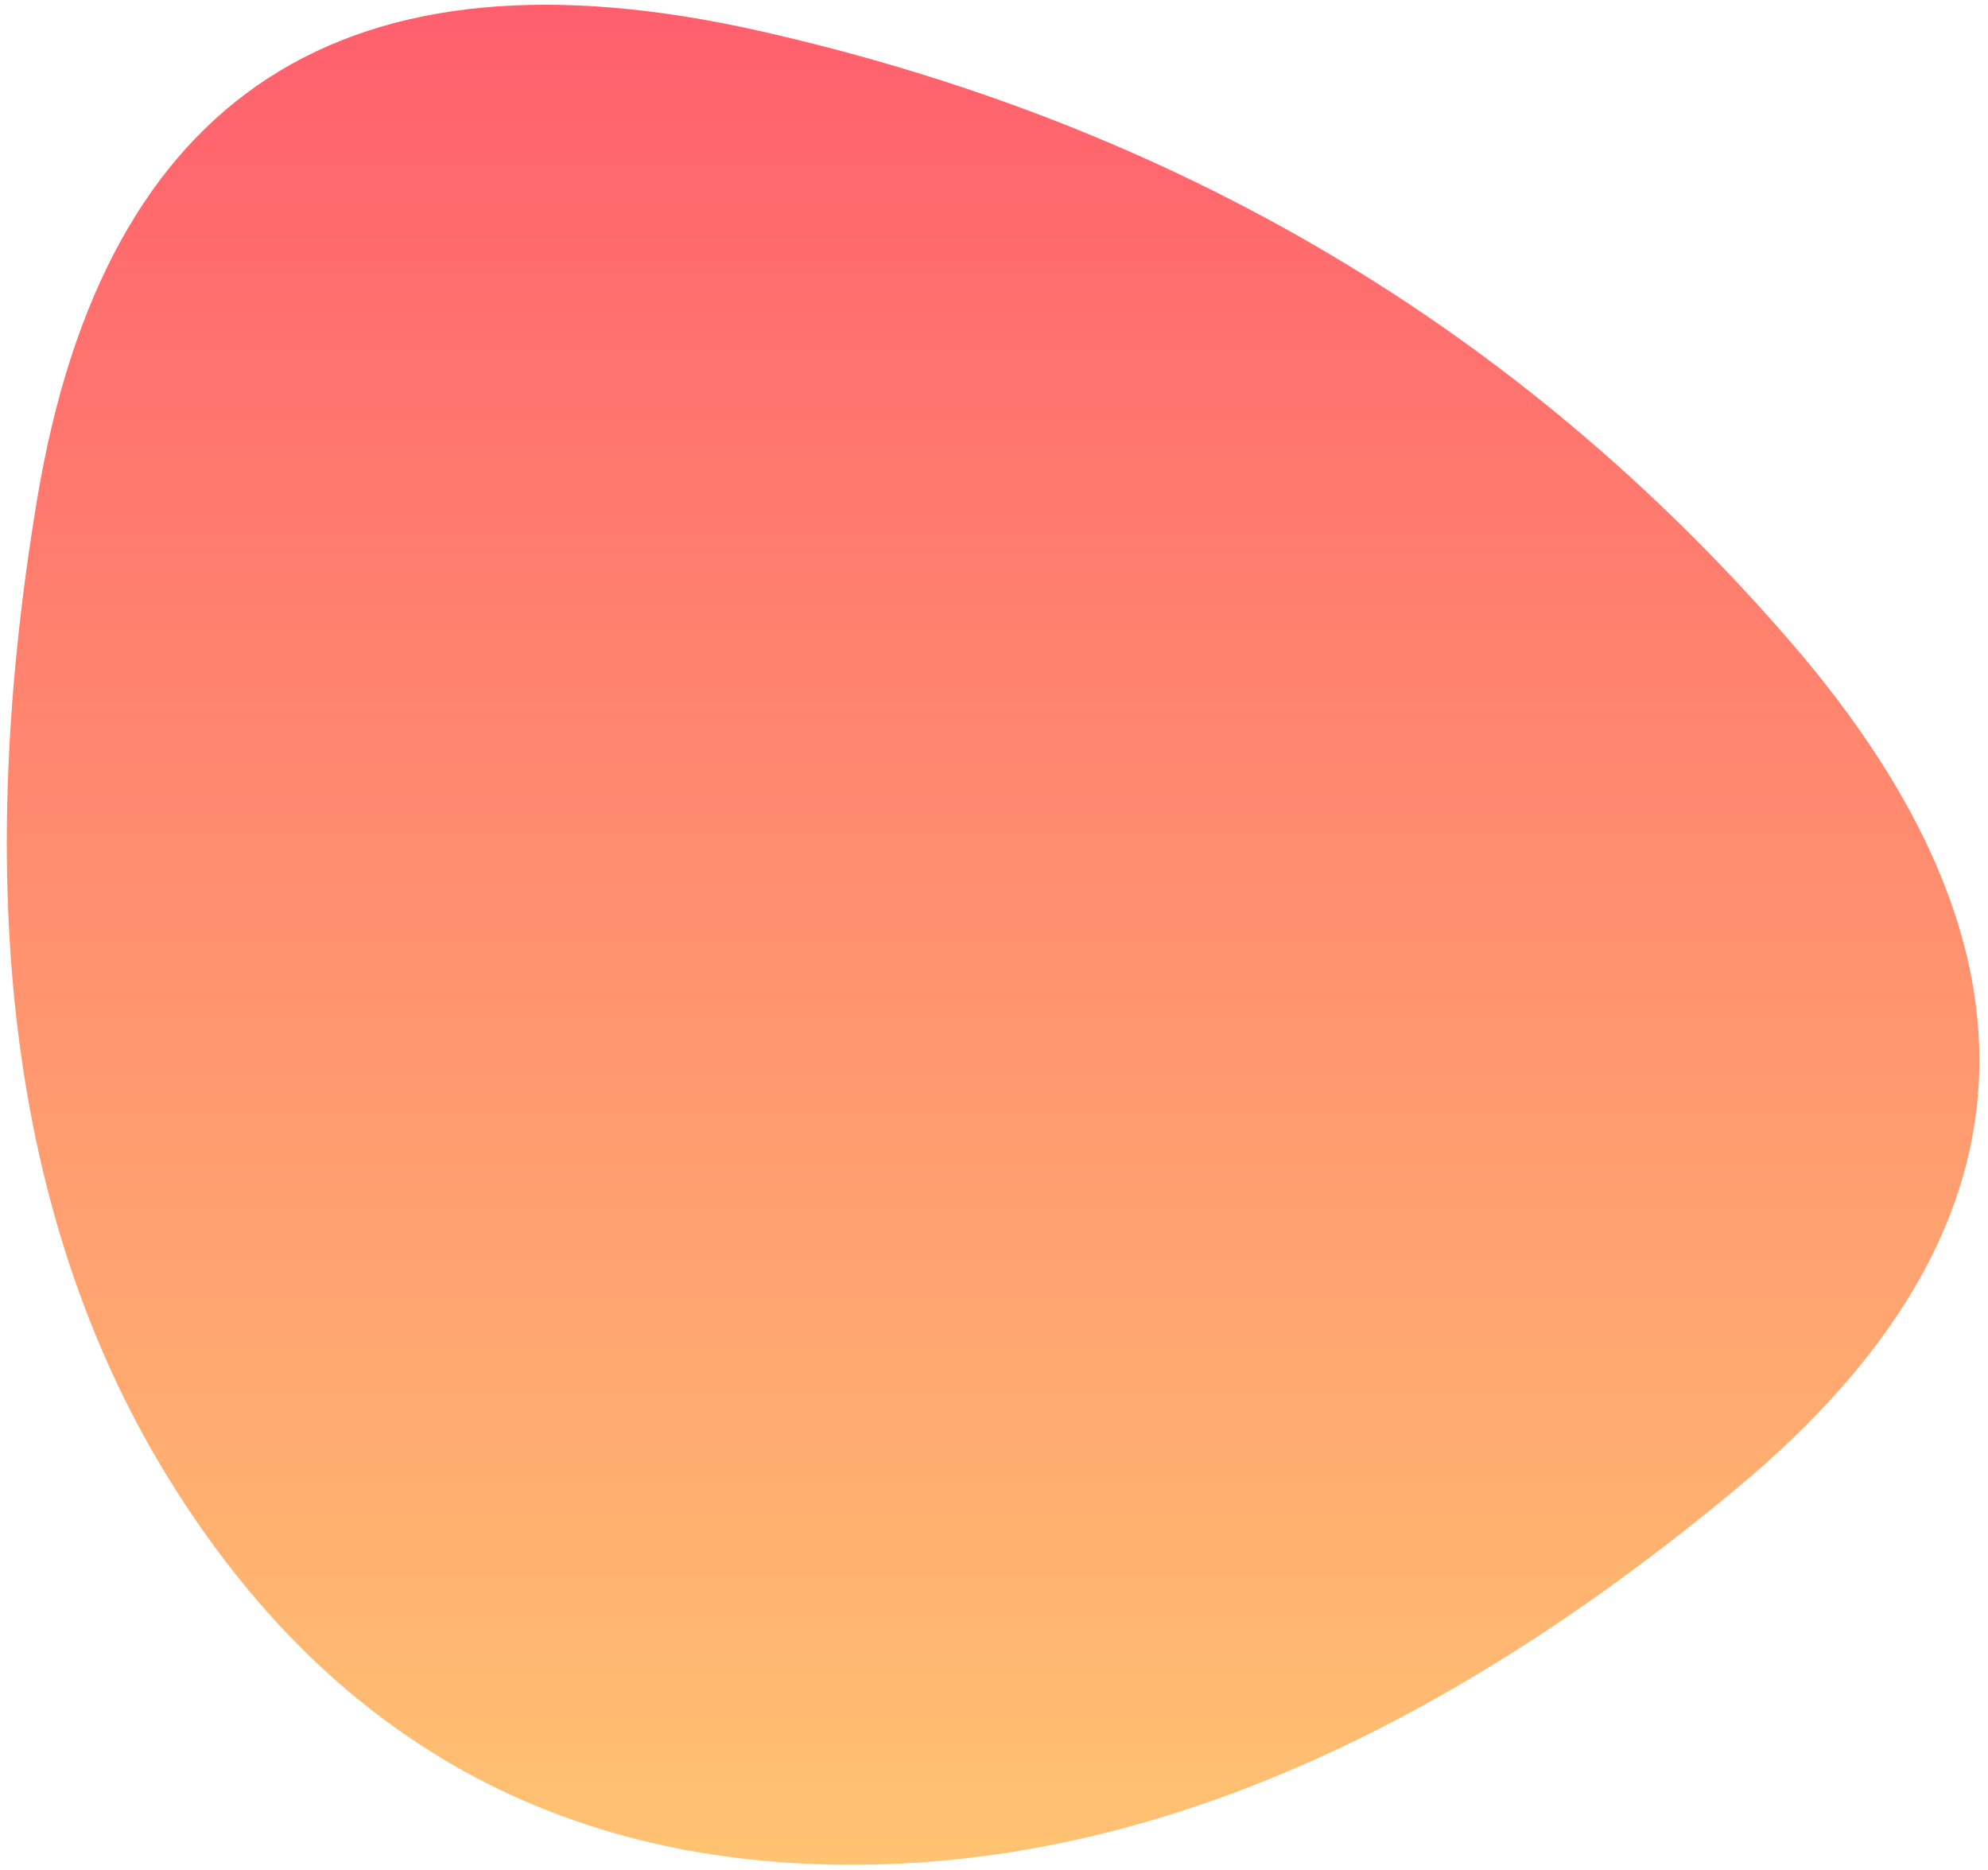
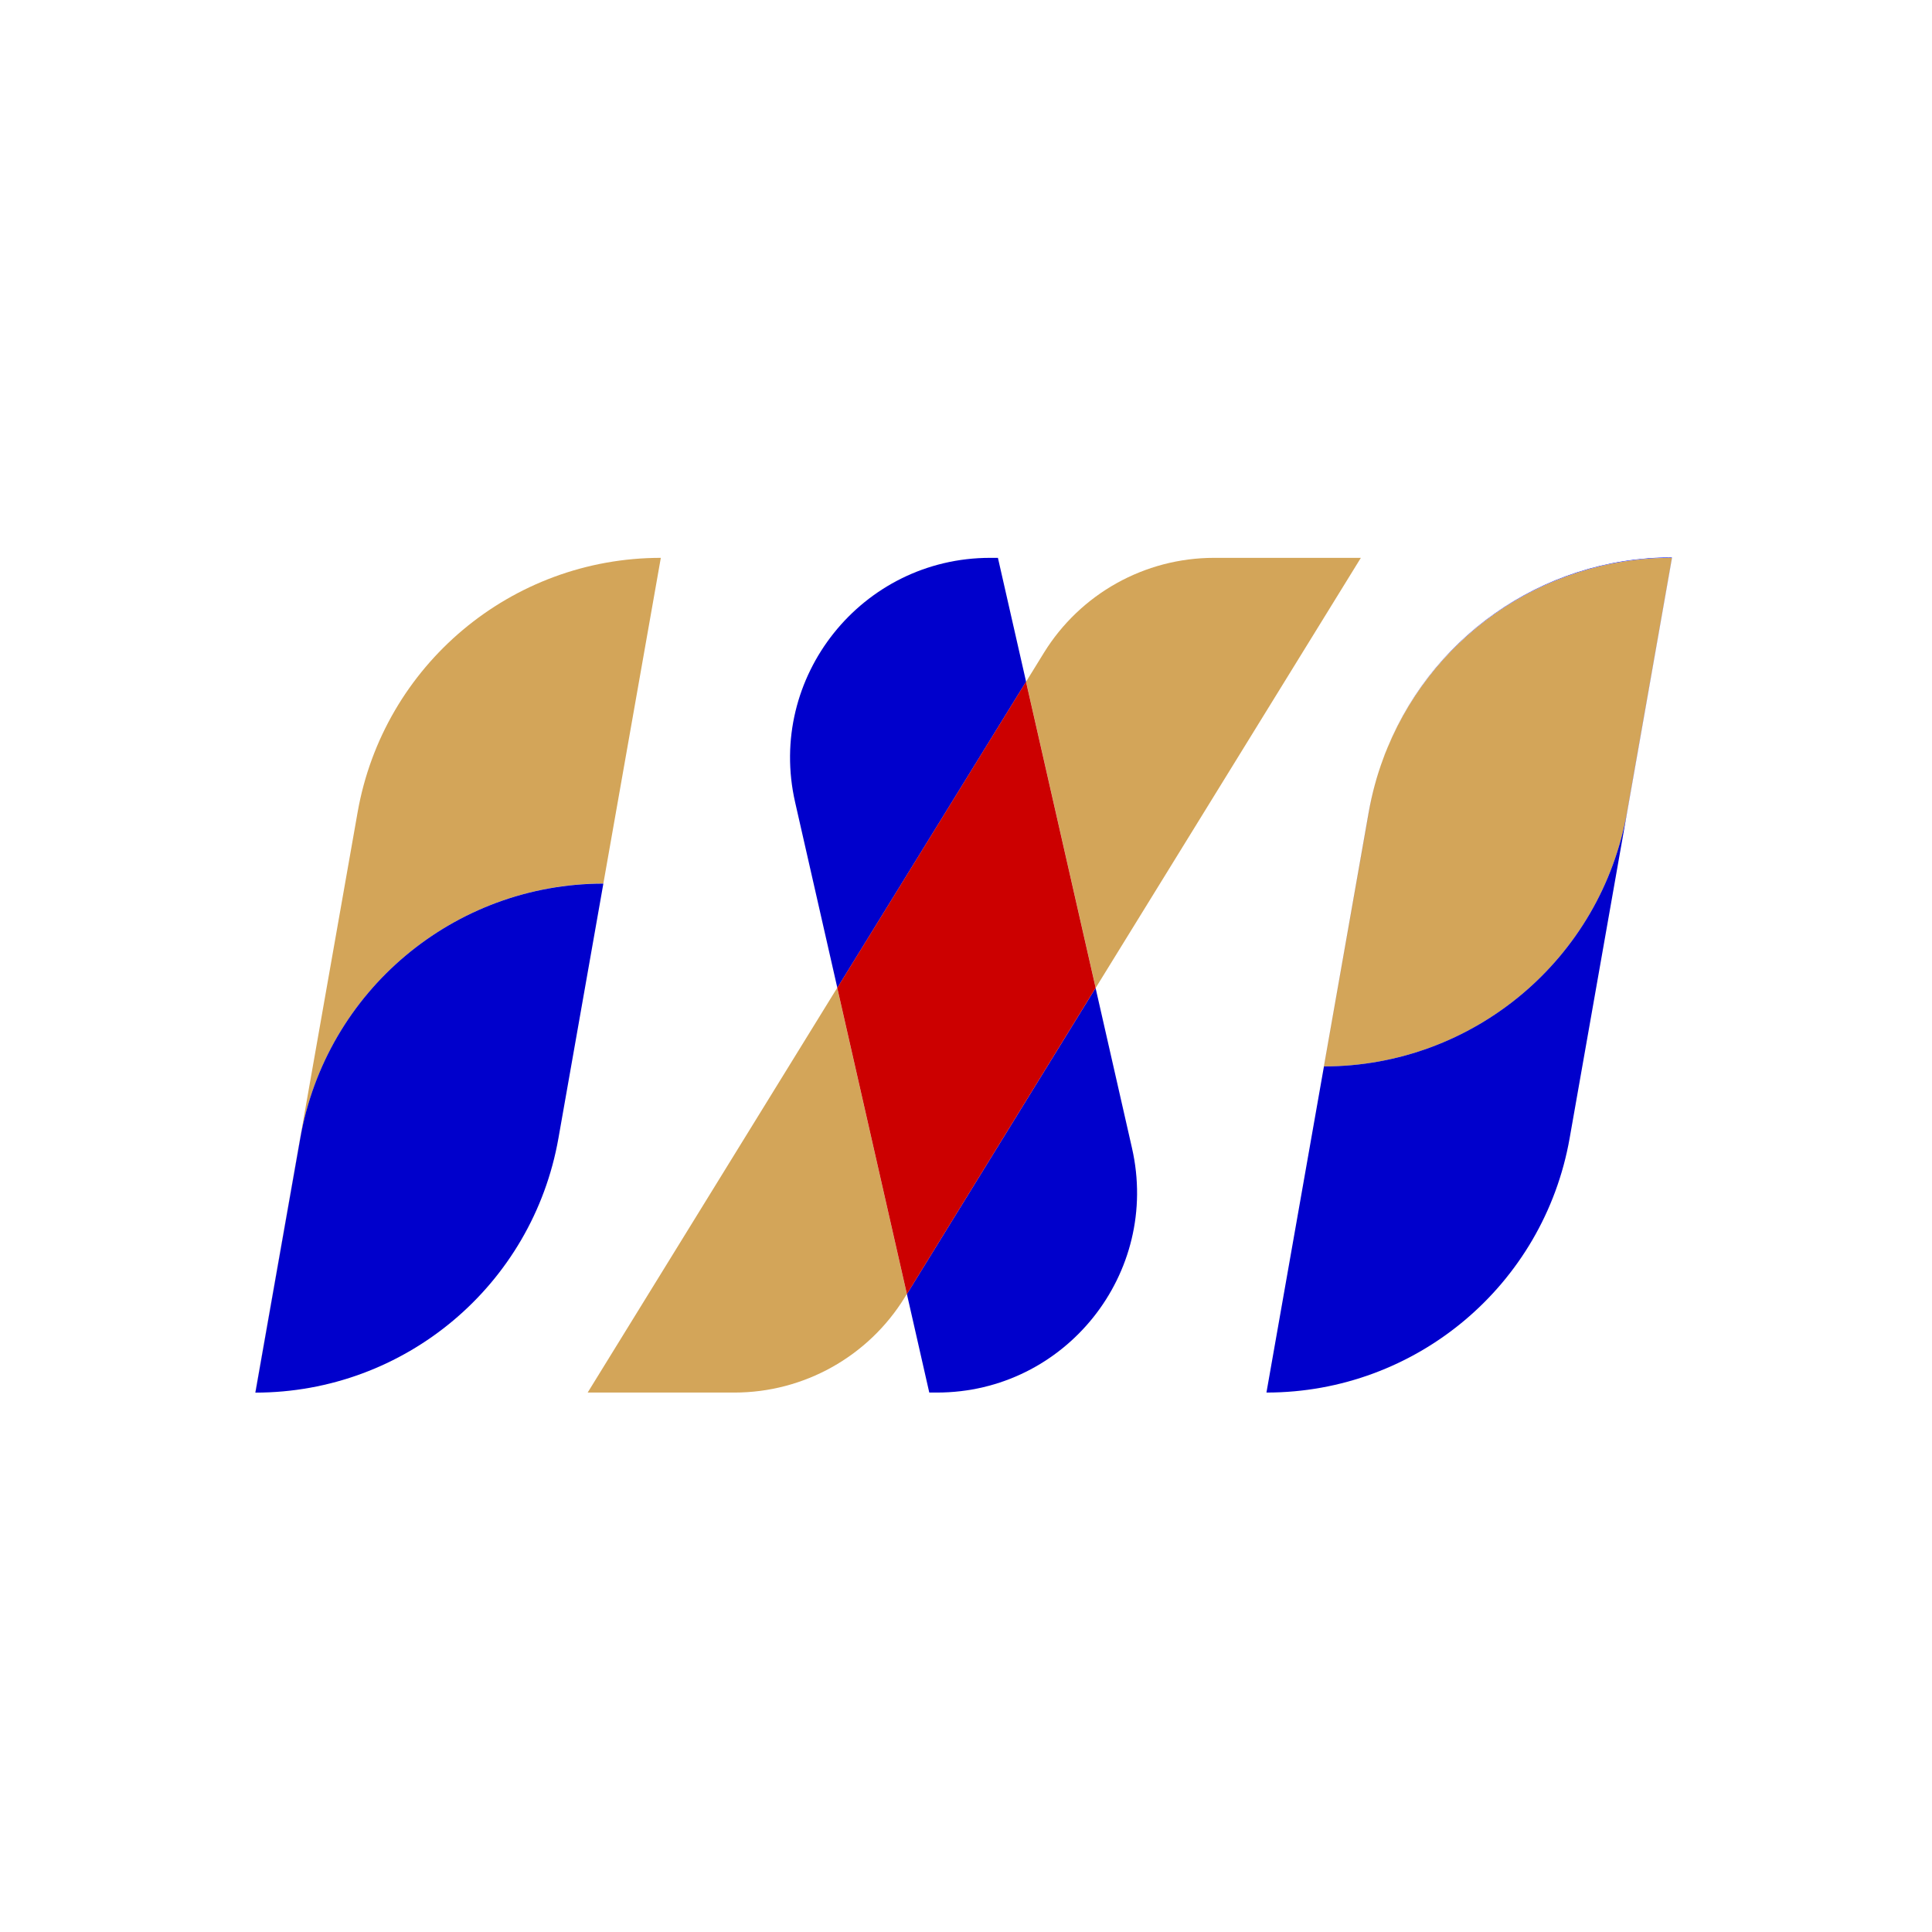
- <svg xmlns="http://www.w3.org/2000/svg" width="117" height="110" viewBox="0 0 117 110" fill="none">
-   <path d="M102.282 87.513C84.385 102.427 66.874 109.829 49.75 109.719C32.626 109.608 19.424 102.151 10.144 87.347C0.864 72.543 -1.787 53.209 2.19 29.346C6.167 5.483 20.363 -3.686 44.779 1.837C69.194 7.361 89.356 19.293 105.265 37.632C121.174 55.971 120.18 72.598 102.282 87.513Z" fill="url(#paint0_linear)" />
+ <svg xmlns="http://www.w3.org/2000/svg" viewBox="0 0 257.22 257.22">
  <defs>
-     <linearGradient id="paint0_linear" x1="0.4" y1="0.28" x2="0.4" y2="109.72" gradientUnits="userSpaceOnUse">
-       <stop stop-color="#FF5F6D" />
-       <stop offset="1" stop-color="#FFC371" />
-     </linearGradient>
+     <style>
+       .cls-1 { fill: #00c; }
+       .cls-2 { fill: #c00; }
+       .cls-3 { fill: #d3a559; }
+       .cls-4 { fill: #000dff; }
+     </style>
  </defs>
+   <g transform="translate(0 26.01)">
+     <path class="cls-3" d="M80.33,91.62l7.65-43.36h0c-19.9,0-36.92,14.28-40.37,33.88l-13.62,77.25s.01,0,.02,0l5.98-33.89c3.45-19.59,20.47-33.87,40.35-33.88Z" />
+     <path class="cls-4" d="M222.58,48.26v-.06c-17.41,0-32.62,10.96-38.45,26.84,5.85-15.85,21.05-26.78,38.45-26.78Z" />
+     <path class="cls-3" d="M176.27,115.97c19.89-.01,36.9-14.29,40.35-33.88l5.97-33.83c-17.4,0-32.6,10.93-38.45,26.78-.83,2.25-1.47,4.6-1.9,7.04l-5.98,33.89Z" />
+     <path class="cls-3" d="M181.17,48.26h-19.53c-9.24,0-17.82,4.79-22.67,12.66l-2.36,3.83,9.27,40.76,35.3-57.25Z" />
+     <path class="cls-3" d="M78.25,159.39h19.53c9.24,0,17.82-4.79,22.67-12.66l.28-.46-9.27-40.76-33.22,53.88Z" />
+     <g>
+       <path class="cls-1" d="M74.35,125.52l5.98-33.89c-19.89.01-36.9,14.29-40.35,33.88l-5.98,33.89c19.89-.01,36.9-14.29,40.35-33.88Z" />
+       <path class="cls-1" d="M216.62,82.09c-3.45,19.59-20.47,33.87-40.35,33.88l5.98-33.89c.43-2.43,1.07-4.78,1.9-7.04-.84,2.27-1.48,4.64-1.92,7.1l-13.62,77.25c19.9,0,36.92-14.28,40.37-33.88l13.62-77.25s0,0-.01,0l-5.97,33.83Z" />
+       <path class="cls-1" d="M145.87,105.51l-25.13,40.76,2.98,13.12h1.02c17.1,0,29.77-15.88,25.97-32.55l-4.85-21.33Z" />
+       <path class="cls-1" d="M132.85,48.26h-1.02c-17.1,0-29.77,15.88-25.97,32.54l5.62,24.71,25.13-40.76-3.75-16.49Z" />
+     </g>
+     <polygon class="cls-2" points="136.6 64.75 111.47 105.51 120.74 146.28 145.87 105.51 136.6 64.75" />
+   </g>
</svg>
